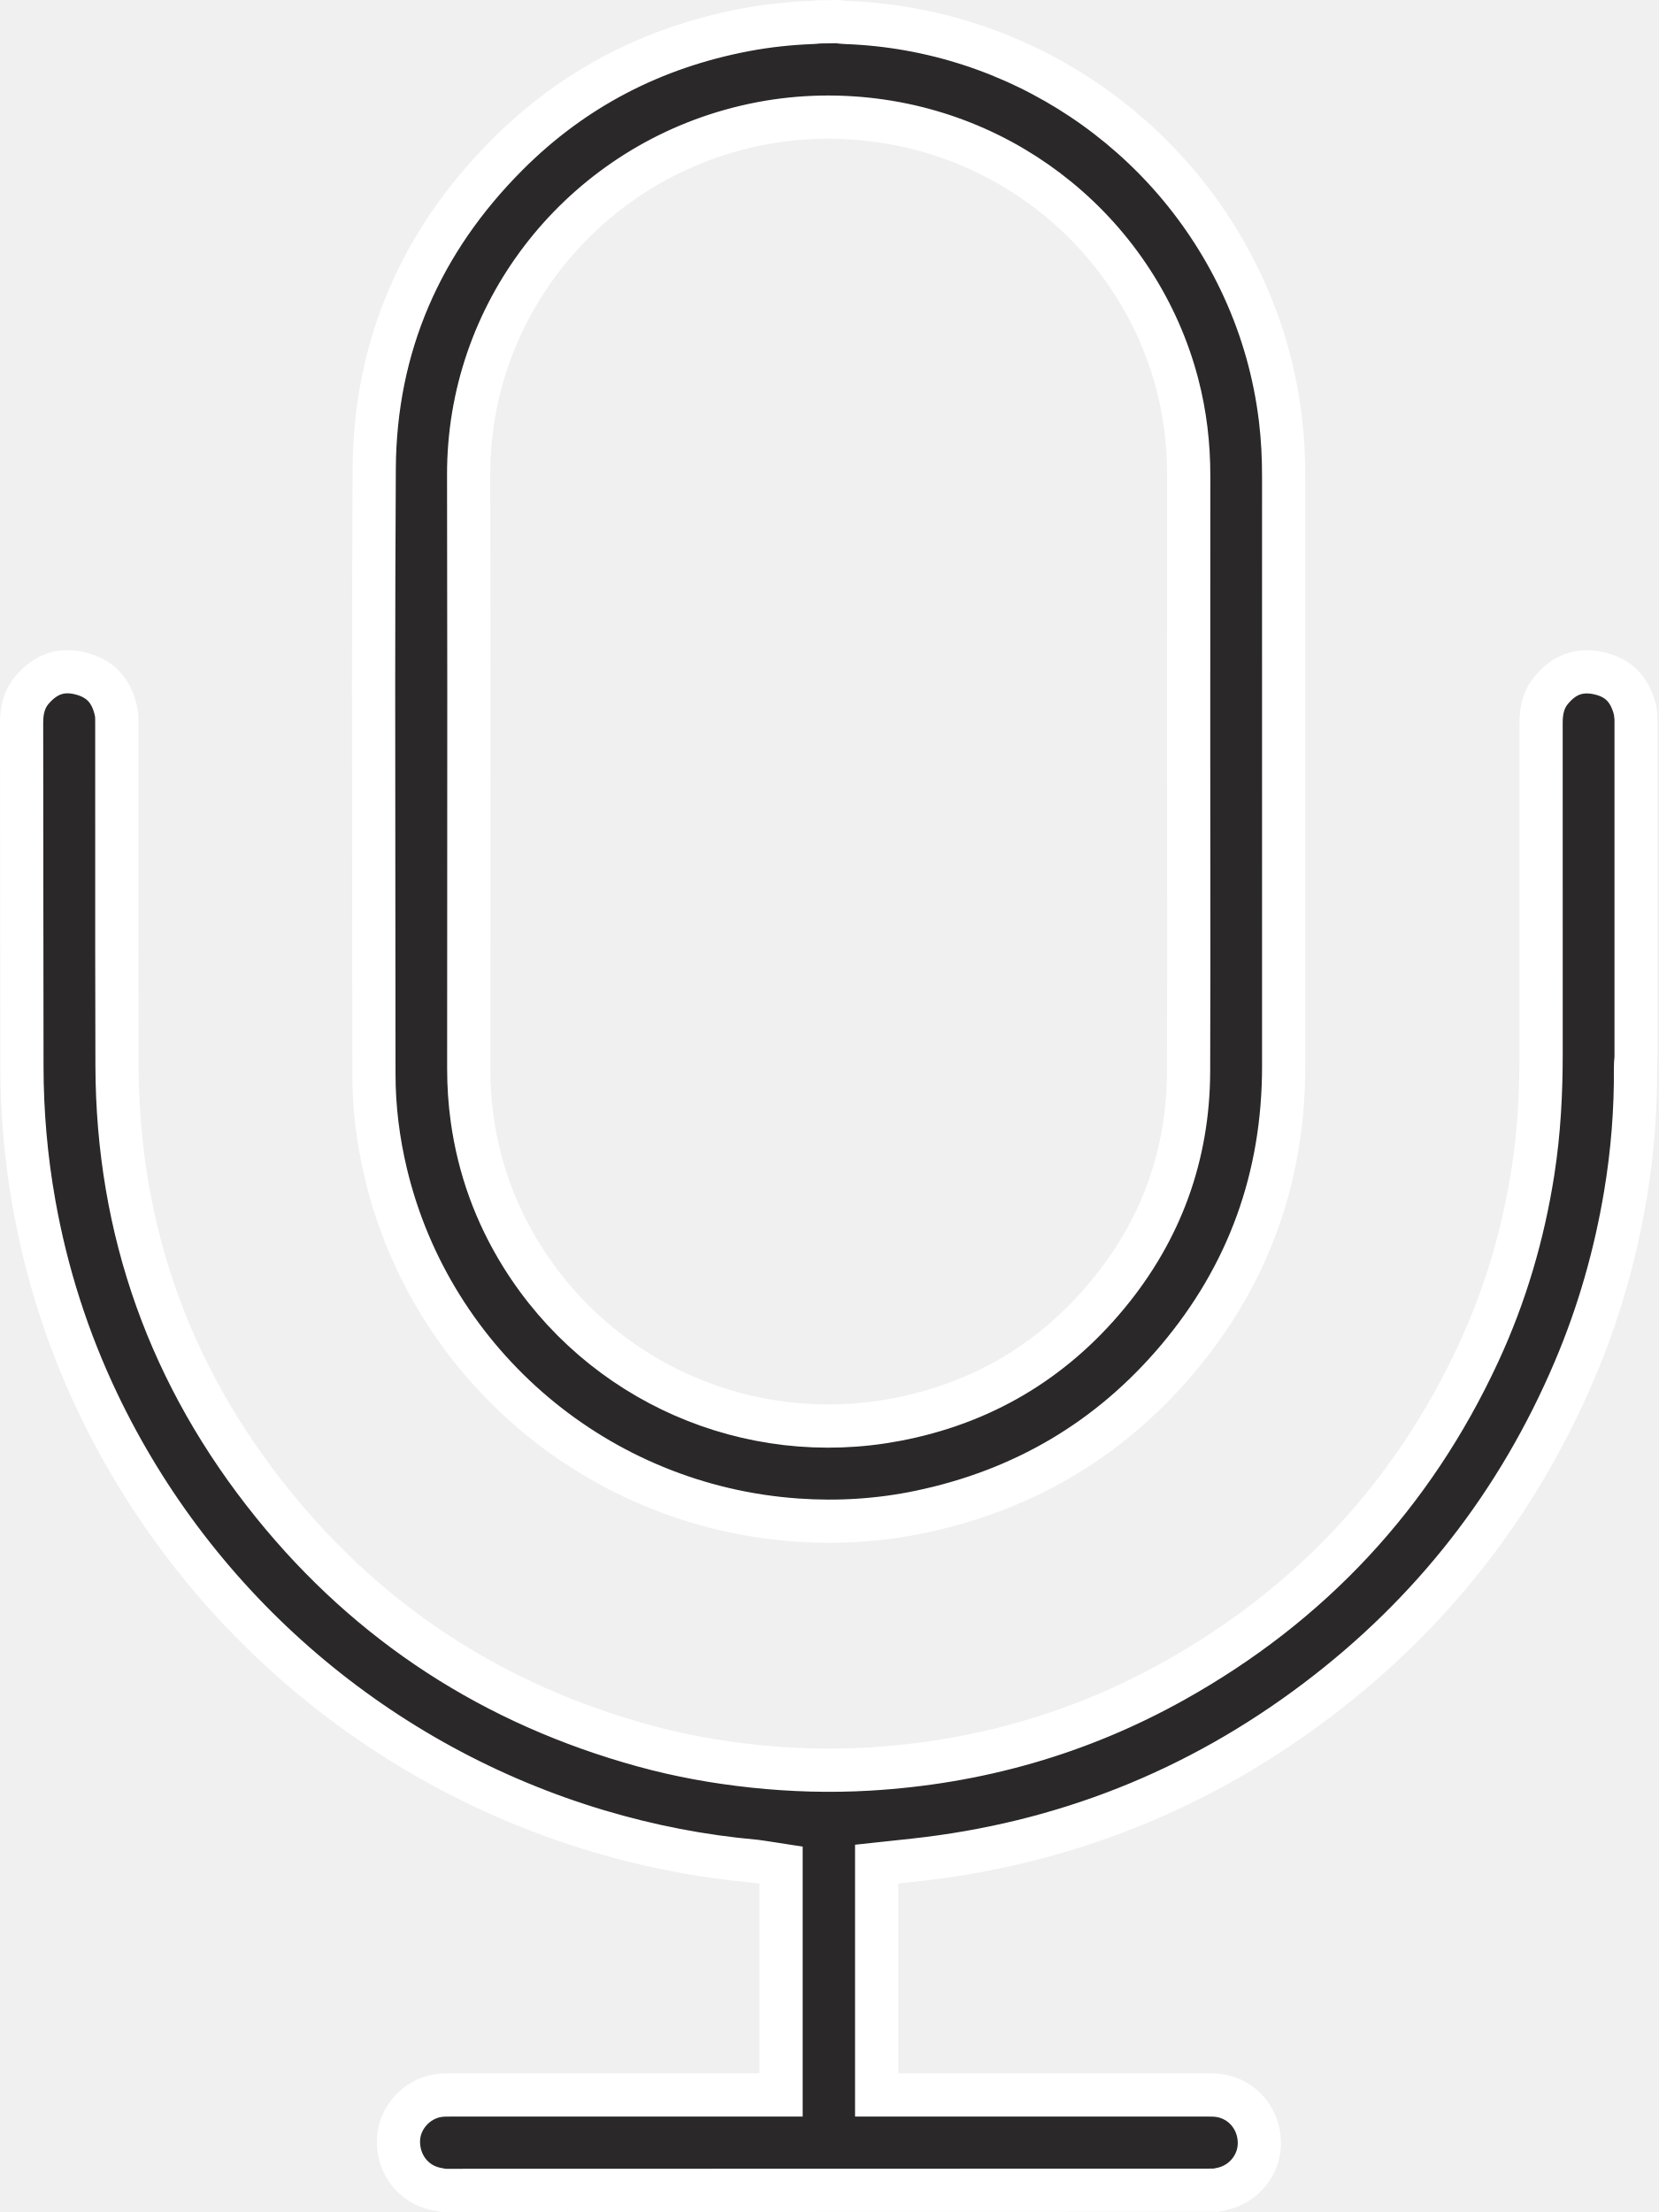
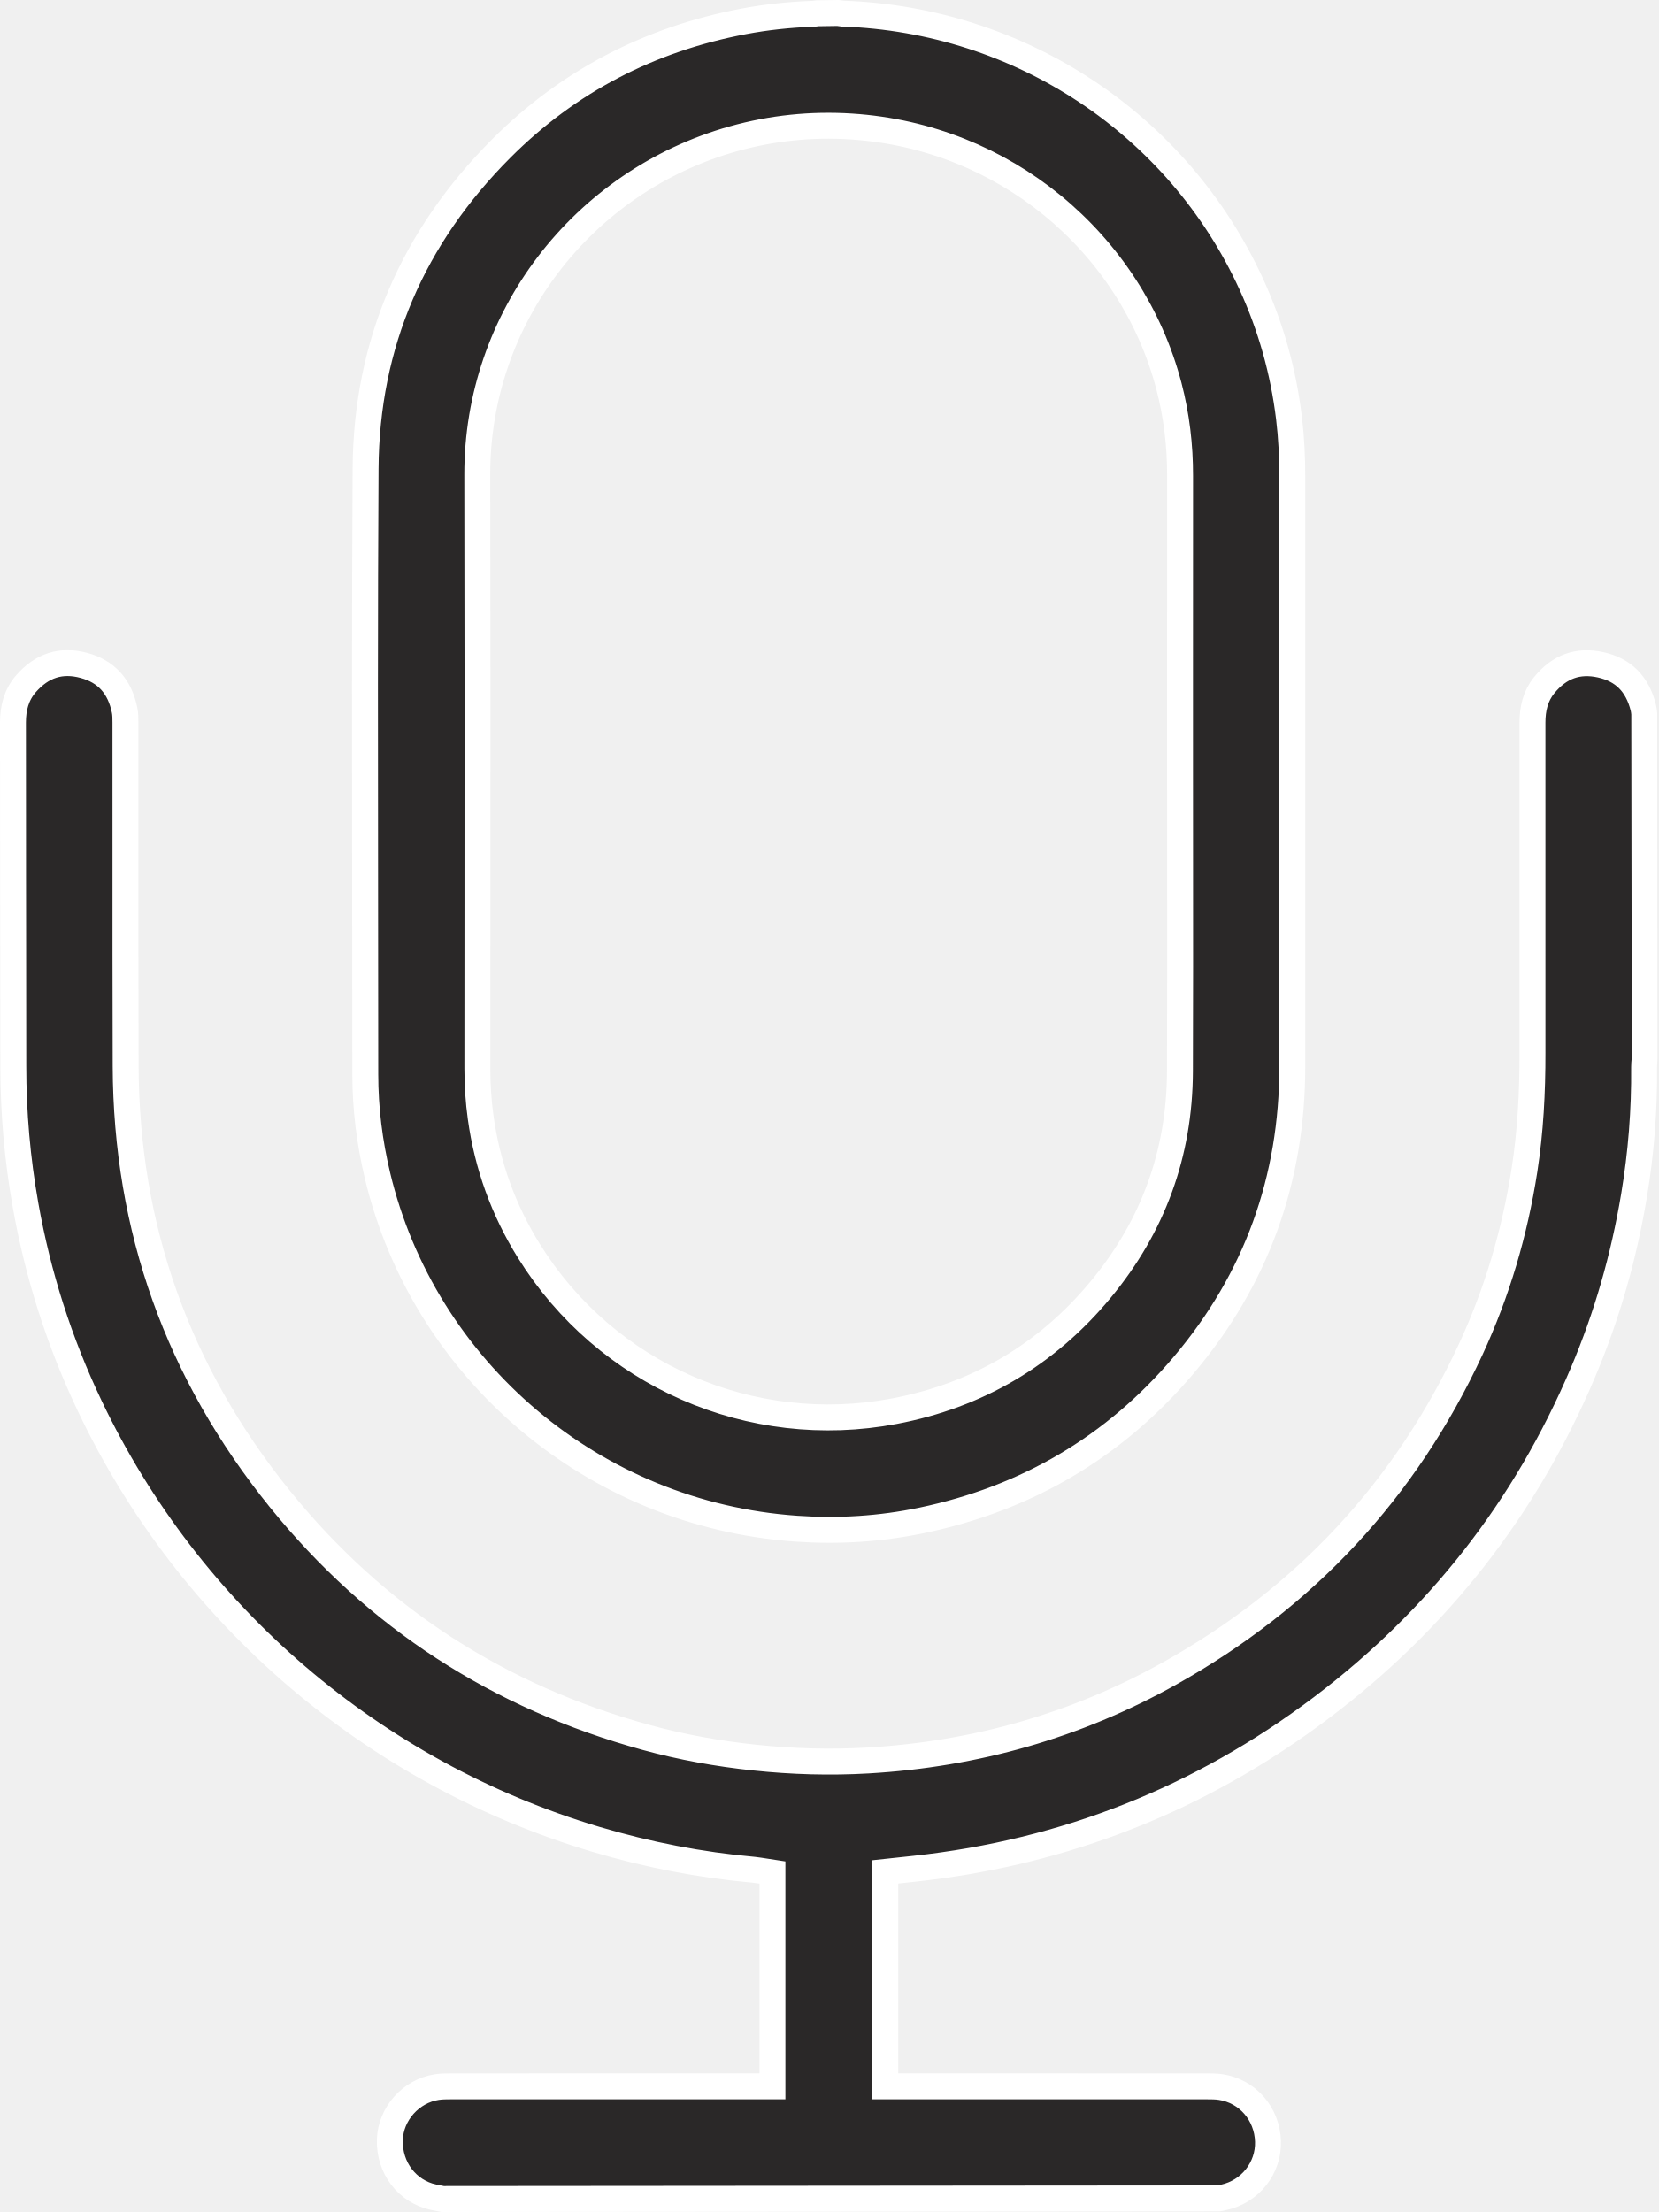
- <svg xmlns="http://www.w3.org/2000/svg" xmlns:xlink="http://www.w3.org/1999/xlink" width="384" height="512" viewBox="0 0 384 512">
+ <svg xmlns="http://www.w3.org/2000/svg" xmlns:xlink="http://www.w3.org/1999/xlink" width="192" height="256" viewBox="0 0 192 256">
  <defs>
-     <polygon id="a" points="0 0 383.698 0 383.698 361.52 0 361.52" />
+     <polygon id="a" points="0 0 191.849 0 191.849 180.76 0 180.76" />
  </defs>
  <g fill="none" fill-rule="evenodd">
-     <g transform="translate(0 150.48)">
+     <g transform="translate(0 75.24)">
      <mask id="b" fill="#fff">
        <use xlink:href="#a" />
      </mask>
-       <path fill="#2A2828" stroke="#FFF" stroke-width="10" d="M12.773,5.425 C14.658,4.834 16.713,4.873 18.908,5.469 C21.071,6.057 22.835,7.052 24.149,8.493 C25.539,10.018 26.411,12 26.884,14.324 C27.047,15.127 27.031,15.971 27.032,16.793 C27.04,26.182 27.038,35.571 27.036,44.96 C27.032,62.07 27.028,79.181 27.084,96.291 C27.207,134.342 39.36,168.218 63.231,197.74 C85.73,225.566 114.46,244.096 148.973,253.588 C157.314,255.882 165.804,257.409 174.41,258.32 C183.281,259.26 192.169,259.519 201.07,259 C226.161,257.537 249.784,250.851 271.733,238.586 C303.387,220.898 326.965,195.615 342.237,162.677 C348.444,149.288 352.568,135.248 354.836,120.667 C356.252,111.566 356.726,102.402 356.715,93.196 C356.7,80.271 356.706,67.346 356.712,54.421 C356.717,41.881 356.723,29.342 356.709,16.802 C356.707,14.078 357.229,11.533 358.968,9.393 C360.436,7.585 362.1,6.266 364.006,5.579 C365.836,4.92 367.859,4.865 370.044,5.346 C372.241,5.829 374.053,6.732 375.435,8.107 C376.89,9.555 377.848,11.485 378.427,13.781 C378.535,14.207 378.568,14.65 378.617,15.089 C378.643,15.323 378.669,15.556 378.698,15.789 L378.698,94.353 C378.603,95.278 378.55,95.896 378.556,96.514 C378.647,106.419 377.864,116.251 376.232,126.023 C373.897,140 370.03,153.532 364.495,166.572 C351.393,197.442 331.413,222.991 304.678,243.172 C277.063,264.02 245.994,276.32 211.573,280.066 C210.615,280.17 209.658,280.273 208.702,280.376 C208.26,280.423 207.819,280.47 207.379,280.518 L202.914,280.999 L202.914,334.424 L221.723,334.424 C240.919,334.423 260.115,334.423 279.312,334.432 C280.3,334.433 281.302,334.428 282.276,334.578 C284.88,334.979 287.138,336.279 288.765,338.147 C290.419,340.048 291.418,342.53 291.497,345.243 C291.573,347.837 290.702,350.279 289.18,352.214 C287.646,354.164 285.45,355.601 282.876,356.164 C282.381,356.272 281.884,356.375 281.387,356.478 L102.653,356.52 C101.785,356.356 101.262,356.258 100.743,356.144 C98.178,355.577 96.018,354.147 94.52,352.182 C92.989,350.173 92.153,347.616 92.235,344.867 C92.31,342.326 93.349,339.96 94.984,338.126 C96.626,336.283 98.88,334.966 101.433,334.578 C102.41,334.429 103.416,334.433 104.406,334.432 L139.174,334.424 L180.794,334.424 L180.794,281.237 C176.842,280.632 175.758,280.436 174.962,280.347 L174.828,280.333 C174.783,280.328 174.74,280.324 174.696,280.32 C162.386,279.219 150.317,276.87 138.475,273.337 C87.634,258.169 45.451,222.086 22.626,174.194 C15.635,159.527 10.734,144.182 7.886,128.18 C6.008,117.621 5.079,106.985 5.077,96.262 C5.076,87.337 5.063,78.413 5.049,69.489 C5.041,63.941 5.032,58.392 5.027,52.843 C5.022,47.996 5.02,43.149 5.018,38.302 C5.015,31.124 5.012,23.946 5,16.768 C4.995,13.932 5.614,11.281 7.515,9.102 C9.073,7.316 10.813,6.041 12.773,5.425 Z" mask="url(#b)" />
+       <path fill="#2A2828" stroke="#FFF" stroke-width="3" d="M6.087,1.759 C7.201,1.409 8.416,1.417 9.716,1.77 C10.999,2.118 12.036,2.72 12.813,3.573 C13.622,4.46 14.146,5.607 14.422,6.963 C14.517,7.428 14.515,7.918 14.516,8.396 C14.52,13.09 14.519,17.785 14.518,22.48 C14.516,31.034 14.514,39.588 14.542,48.142 C14.603,66.933 20.605,83.662 32.393,98.241 C43.508,111.988 57.702,121.141 74.751,125.83 C78.87,126.963 83.061,127.716 87.31,128.166 C91.691,128.63 96.081,128.758 100.477,128.502 C112.87,127.779 124.538,124.478 135.379,118.42 C151.017,109.681 162.666,97.191 170.211,80.918 C173.275,74.308 175.31,67.377 176.43,60.18 C177.13,55.681 177.363,51.15 177.357,46.599 C177.35,40.136 177.353,33.673 177.356,27.21 C177.359,20.941 177.361,14.671 177.355,8.402 C177.353,6.8 177.69,5.318 178.708,4.066 C179.568,3.007 180.55,2.25 181.664,1.849 C182.746,1.459 183.942,1.411 185.237,1.696 C186.539,1.983 187.605,2.531 188.423,3.344 C189.271,4.188 189.845,5.305 190.183,6.646 C190.241,6.876 190.267,7.114 190.293,7.352 L190.349,47.212 C190.295,47.764 190.276,48.006 190.278,48.248 C190.324,53.259 189.928,58.233 189.102,63.176 C187.922,70.243 185.966,77.084 183.168,83.677 C176.547,99.276 166.451,112.186 152.942,122.384 C138.987,132.919 123.288,139.134 105.895,141.027 C105.415,141.079 104.936,141.131 104.458,141.182 C104.237,141.206 104.017,141.229 103.797,141.253 L102.457,141.397 L102.457,166.212 L110.861,166.212 C120.46,166.212 130.058,166.211 139.656,166.216 C140.201,166.216 140.753,166.218 141.29,166.301 C142.834,166.539 144.173,167.309 145.137,168.417 C146.11,169.535 146.702,170.995 146.748,172.593 C146.793,174.13 146.279,175.578 145.376,176.726 C144.47,177.877 143.172,178.726 141.652,179.059 C141.45,179.103 141.249,179.145 141.047,179.187 L51.229,179.26 C50.667,179.153 50.411,179.105 50.156,179.048 C48.634,178.712 47.353,177.863 46.465,176.697 C45.566,175.518 45.07,174.019 45.118,172.404 C45.162,170.895 45.774,169.487 46.745,168.397 C47.718,167.306 49.055,166.53 50.566,166.3 C51.104,166.219 51.657,166.216 52.203,166.216 L69.587,166.212 L89.397,166.212 L89.397,141.474 C87.948,141.253 87.605,141.187 87.259,141.156 C81.037,140.599 74.937,139.412 68.952,137.627 C43.26,129.962 21.945,111.728 10.41,87.527 C6.876,80.112 4.398,72.355 2.959,64.265 C2.009,58.928 1.539,53.551 1.539,48.131 C1.538,43.669 1.531,39.208 1.525,34.746 C1.52,31.972 1.516,29.197 1.513,26.422 C1.511,23.999 1.51,21.575 1.509,19.151 C1.508,15.563 1.506,11.974 1.5,8.386 C1.497,6.716 1.89,5.17 3.004,3.893 C3.916,2.848 4.942,2.118 6.087,1.759 Z" mask="url(#b)" />
    </g>
-     <path fill="#2A2828" stroke="#FFF" stroke-width="10" d="M112.368,5.005 C113.101,5.108 113.679,5.18 114.258,5.2 C134.137,5.894 153.015,12.202 168.994,22.858 C184.971,33.512 198.051,48.514 206.337,66.603 C210.765,76.272 213.611,86.391 214.893,96.955 C215.434,101.409 215.648,105.874 215.645,110.358 L215.642,136.928 C215.637,173.55 215.632,210.172 215.648,246.793 C215.659,272.446 207.504,295.175 190.948,314.725 C175.228,333.289 155.293,344.977 131.469,349.955 C122.074,351.917 112.574,352.511 103.005,351.841 C79.886,350.223 58.858,341.238 42.26,327.254 C25.414,313.062 13.129,293.72 7.861,271.704 C6.048,264.125 5.078,256.432 5.076,248.633 C5.074,235.229 5.056,221.824 5.038,208.42 C4.994,175.111 4.949,141.803 5.146,108.496 C5.315,80.107 15.953,55.823 35.97,35.781 C51.248,20.482 69.692,10.964 90.945,6.928 C96.146,5.94 101.394,5.387 106.682,5.192 C107.106,5.177 107.529,5.128 107.951,5.067 L112.368,5.005 Z M115.689,27.283 C106.19,26.67 96.827,27.649 87.642,30.23 C69.864,35.226 54.577,45.882 43.801,60.036 C33.196,73.965 26.957,91.279 27,109.918 C27.075,142.982 27.056,176.046 27.037,209.11 C27.03,221.861 27.023,234.612 27.021,247.362 C27.02,251.249 27.273,255.112 27.806,258.961 C29.381,270.315 33.199,280.862 39.239,290.591 C48.357,305.278 61.515,316.41 76.667,323.054 C91.778,329.678 108.875,331.839 125.931,328.602 C145.64,324.861 162.001,315.229 174.804,299.8 C187.226,284.83 193.566,267.506 193.641,248.024 C193.702,231.876 193.688,215.729 193.674,199.581 C193.668,192.62 193.662,185.658 193.662,178.697 C193.663,171.649 193.662,164.602 193.661,157.554 C193.659,141.758 193.657,125.963 193.675,110.168 C193.683,102.959 192.853,95.868 191.03,88.896 C186.602,71.952 176.787,56.95 163.356,45.972 C150.325,35.321 133.893,28.456 115.689,27.283 Z" transform="translate(81.474)" />
+     <path fill="#2A2828" stroke="#FFF" stroke-width="3" d="M56.239,1.501 L56.795,1.575 C67.084,1.927 76.793,5.141 84.986,10.575 C93.176,16.007 99.851,23.658 104.077,32.885 C106.335,37.814 107.786,42.972 108.439,48.357 C108.714,50.624 108.824,52.897 108.823,55.179 L108.821,68.464 C108.819,86.775 108.816,105.086 108.824,123.396 C108.83,136.467 104.673,148.048 96.237,158.009 C88.23,167.465 78.075,173.421 65.939,175.956 C61.151,176.956 56.31,177.259 51.433,176.918 C39.655,176.094 28.942,171.516 20.485,164.392 C11.901,157.16 5.642,147.303 2.958,136.085 C2.033,132.219 1.539,128.295 1.538,124.317 C1.537,117.615 1.528,110.913 1.519,104.211 C1.497,87.555 1.475,70.898 1.573,54.242 C1.659,39.775 7.076,27.398 17.277,17.184 C25.061,9.389 34.458,4.538 45.286,2.481 C47.936,1.978 50.61,1.696 53.304,1.597 C53.502,1.589 53.699,1.565 53.895,1.535 L56.239,1.501 Z M57.78,14.639 C53.144,14.34 48.574,14.818 44.091,16.078 C35.415,18.516 27.955,23.716 22.696,30.624 C17.523,37.419 14.479,45.864 14.5,54.957 C14.537,71.49 14.528,88.023 14.519,104.556 C14.515,110.931 14.511,117.306 14.51,123.681 C14.51,125.578 14.633,127.464 14.894,129.343 C15.662,134.88 17.523,140.024 20.469,144.768 C24.919,151.936 31.34,157.369 38.735,160.611 C46.11,163.844 54.455,164.898 62.779,163.318 C72.398,161.493 80.384,156.792 86.633,149.261 C92.691,141.96 95.784,133.511 95.82,124.008 C95.851,115.936 95.844,107.864 95.837,99.792 C95.834,96.311 95.831,92.829 95.831,89.348 C95.831,85.825 95.831,82.301 95.83,78.777 C95.829,70.879 95.828,62.981 95.837,55.083 C95.842,51.564 95.437,48.104 94.548,44.701 C92.387,36.434 87.598,29.116 81.045,23.76 C74.685,18.562 66.665,15.212 57.78,14.639 Z" transform="translate(40.737)" />
  </g>
</svg>
